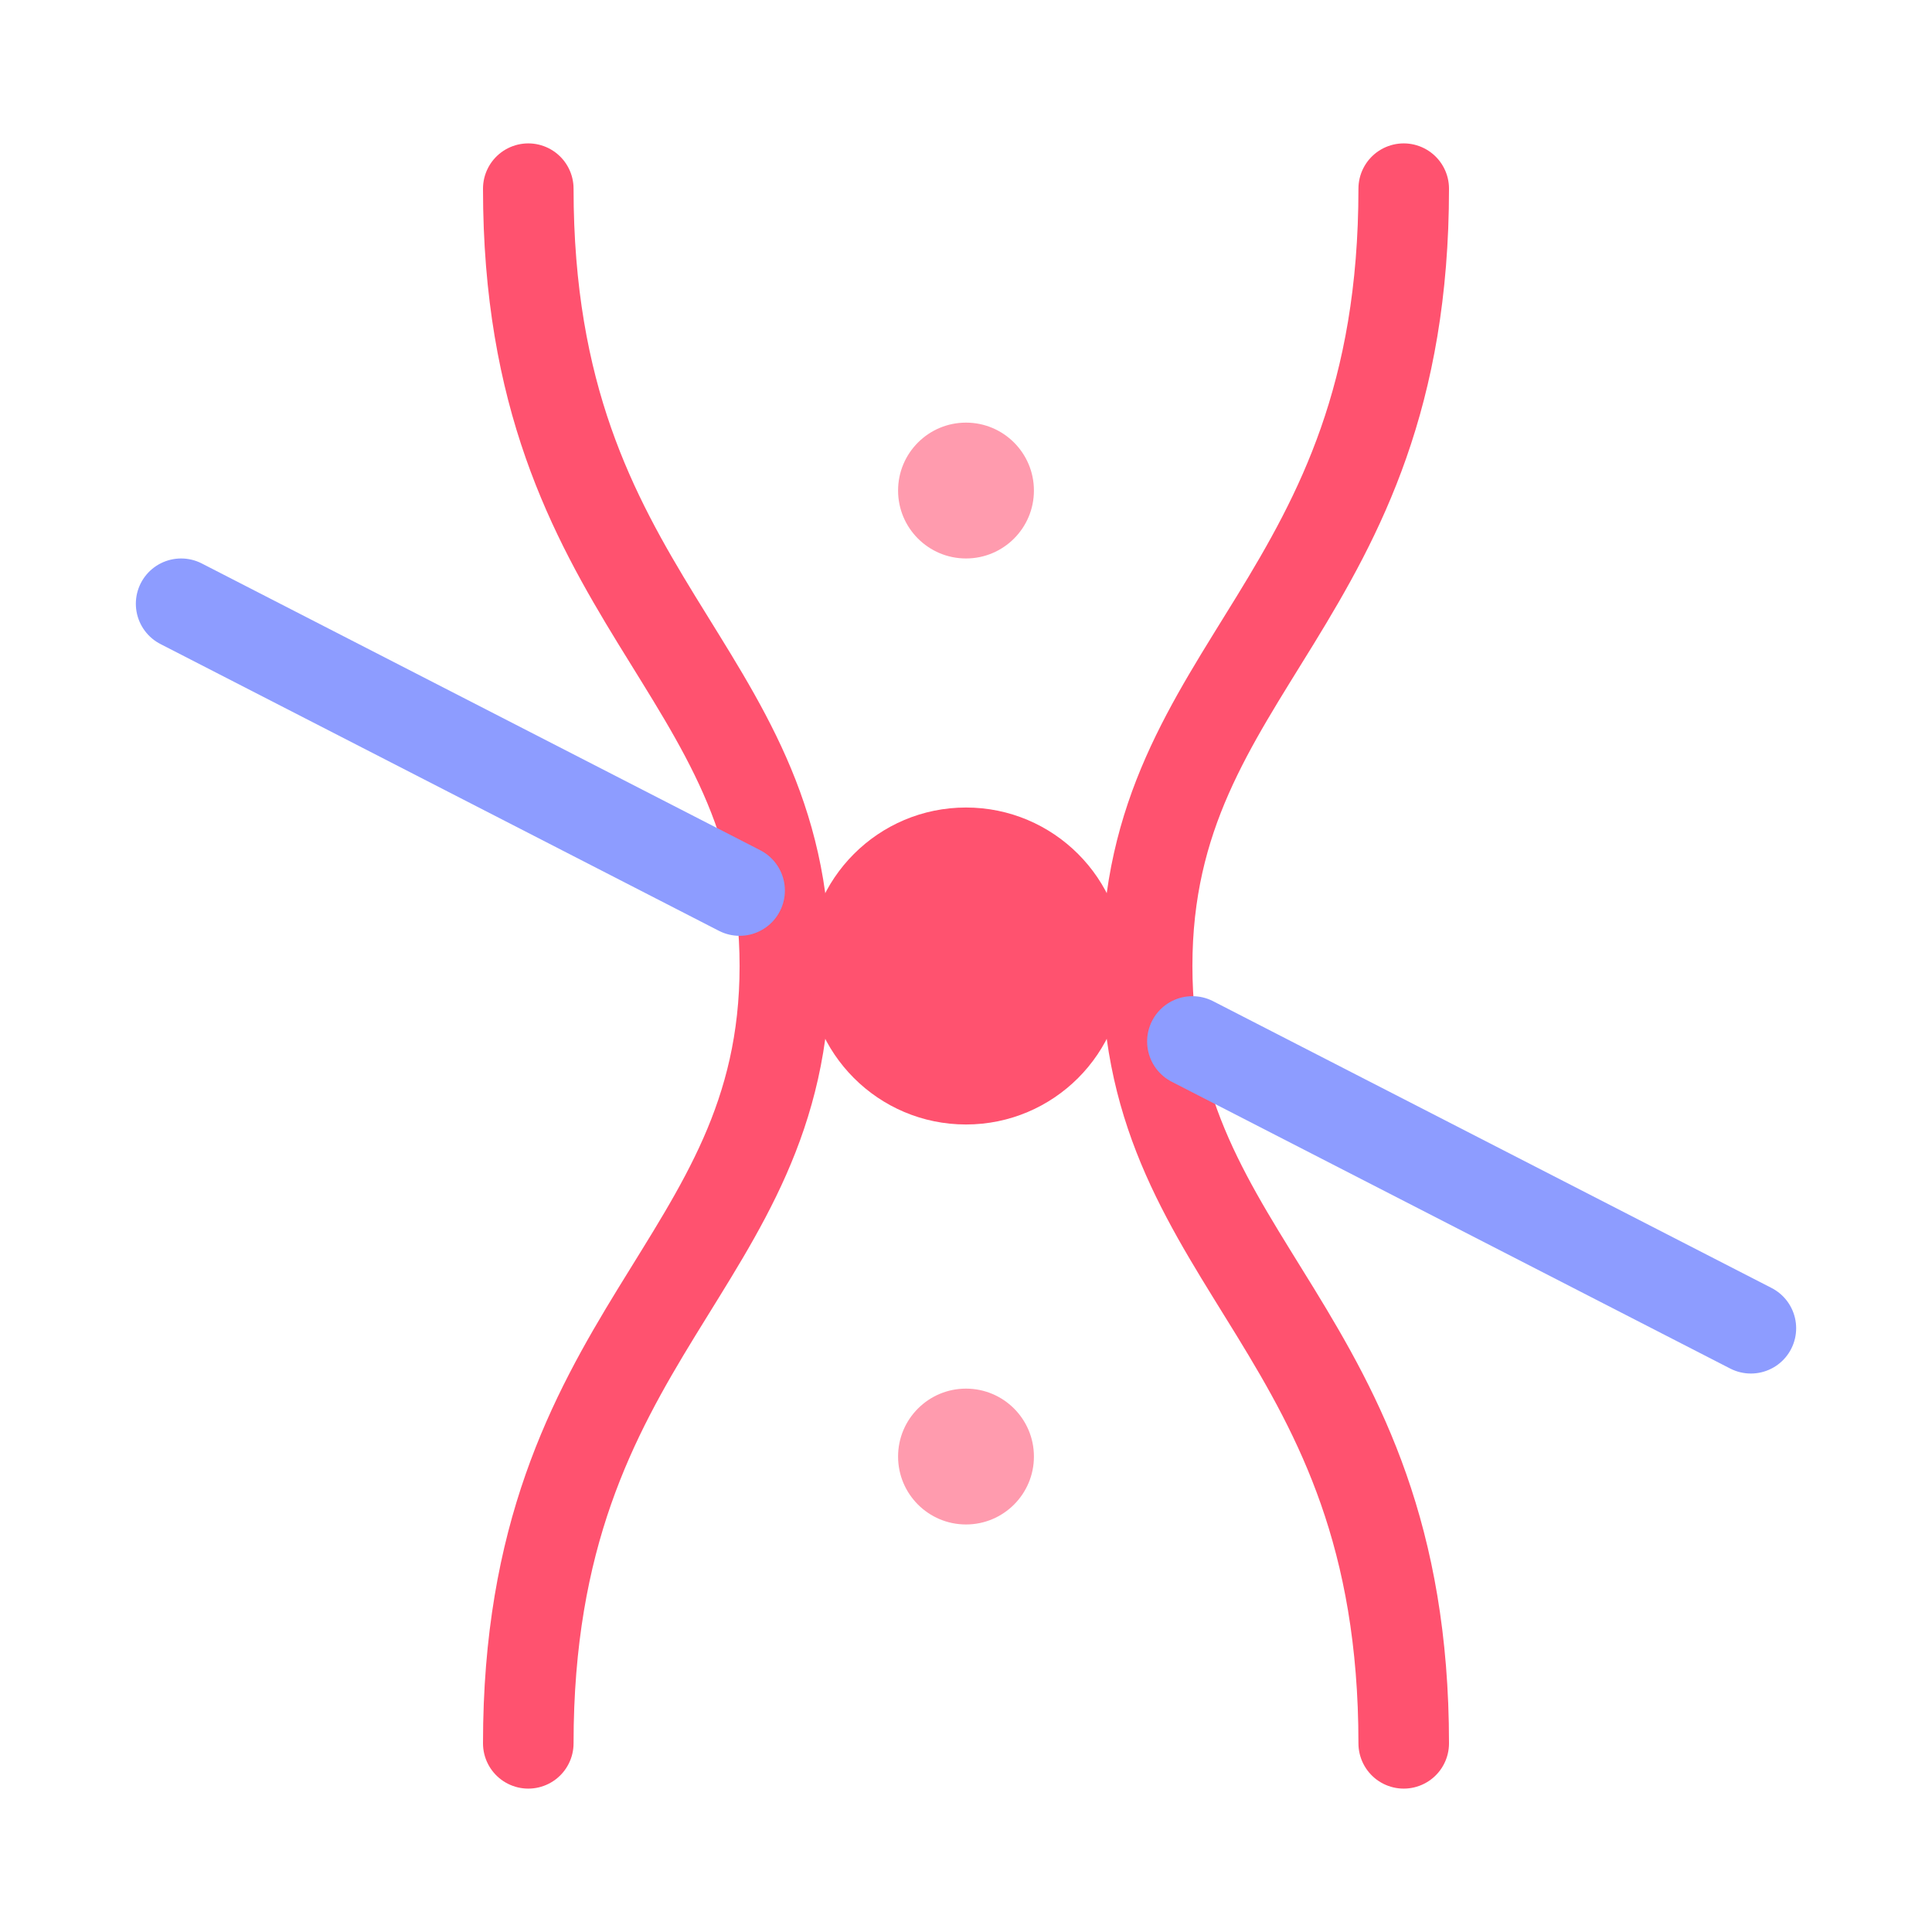
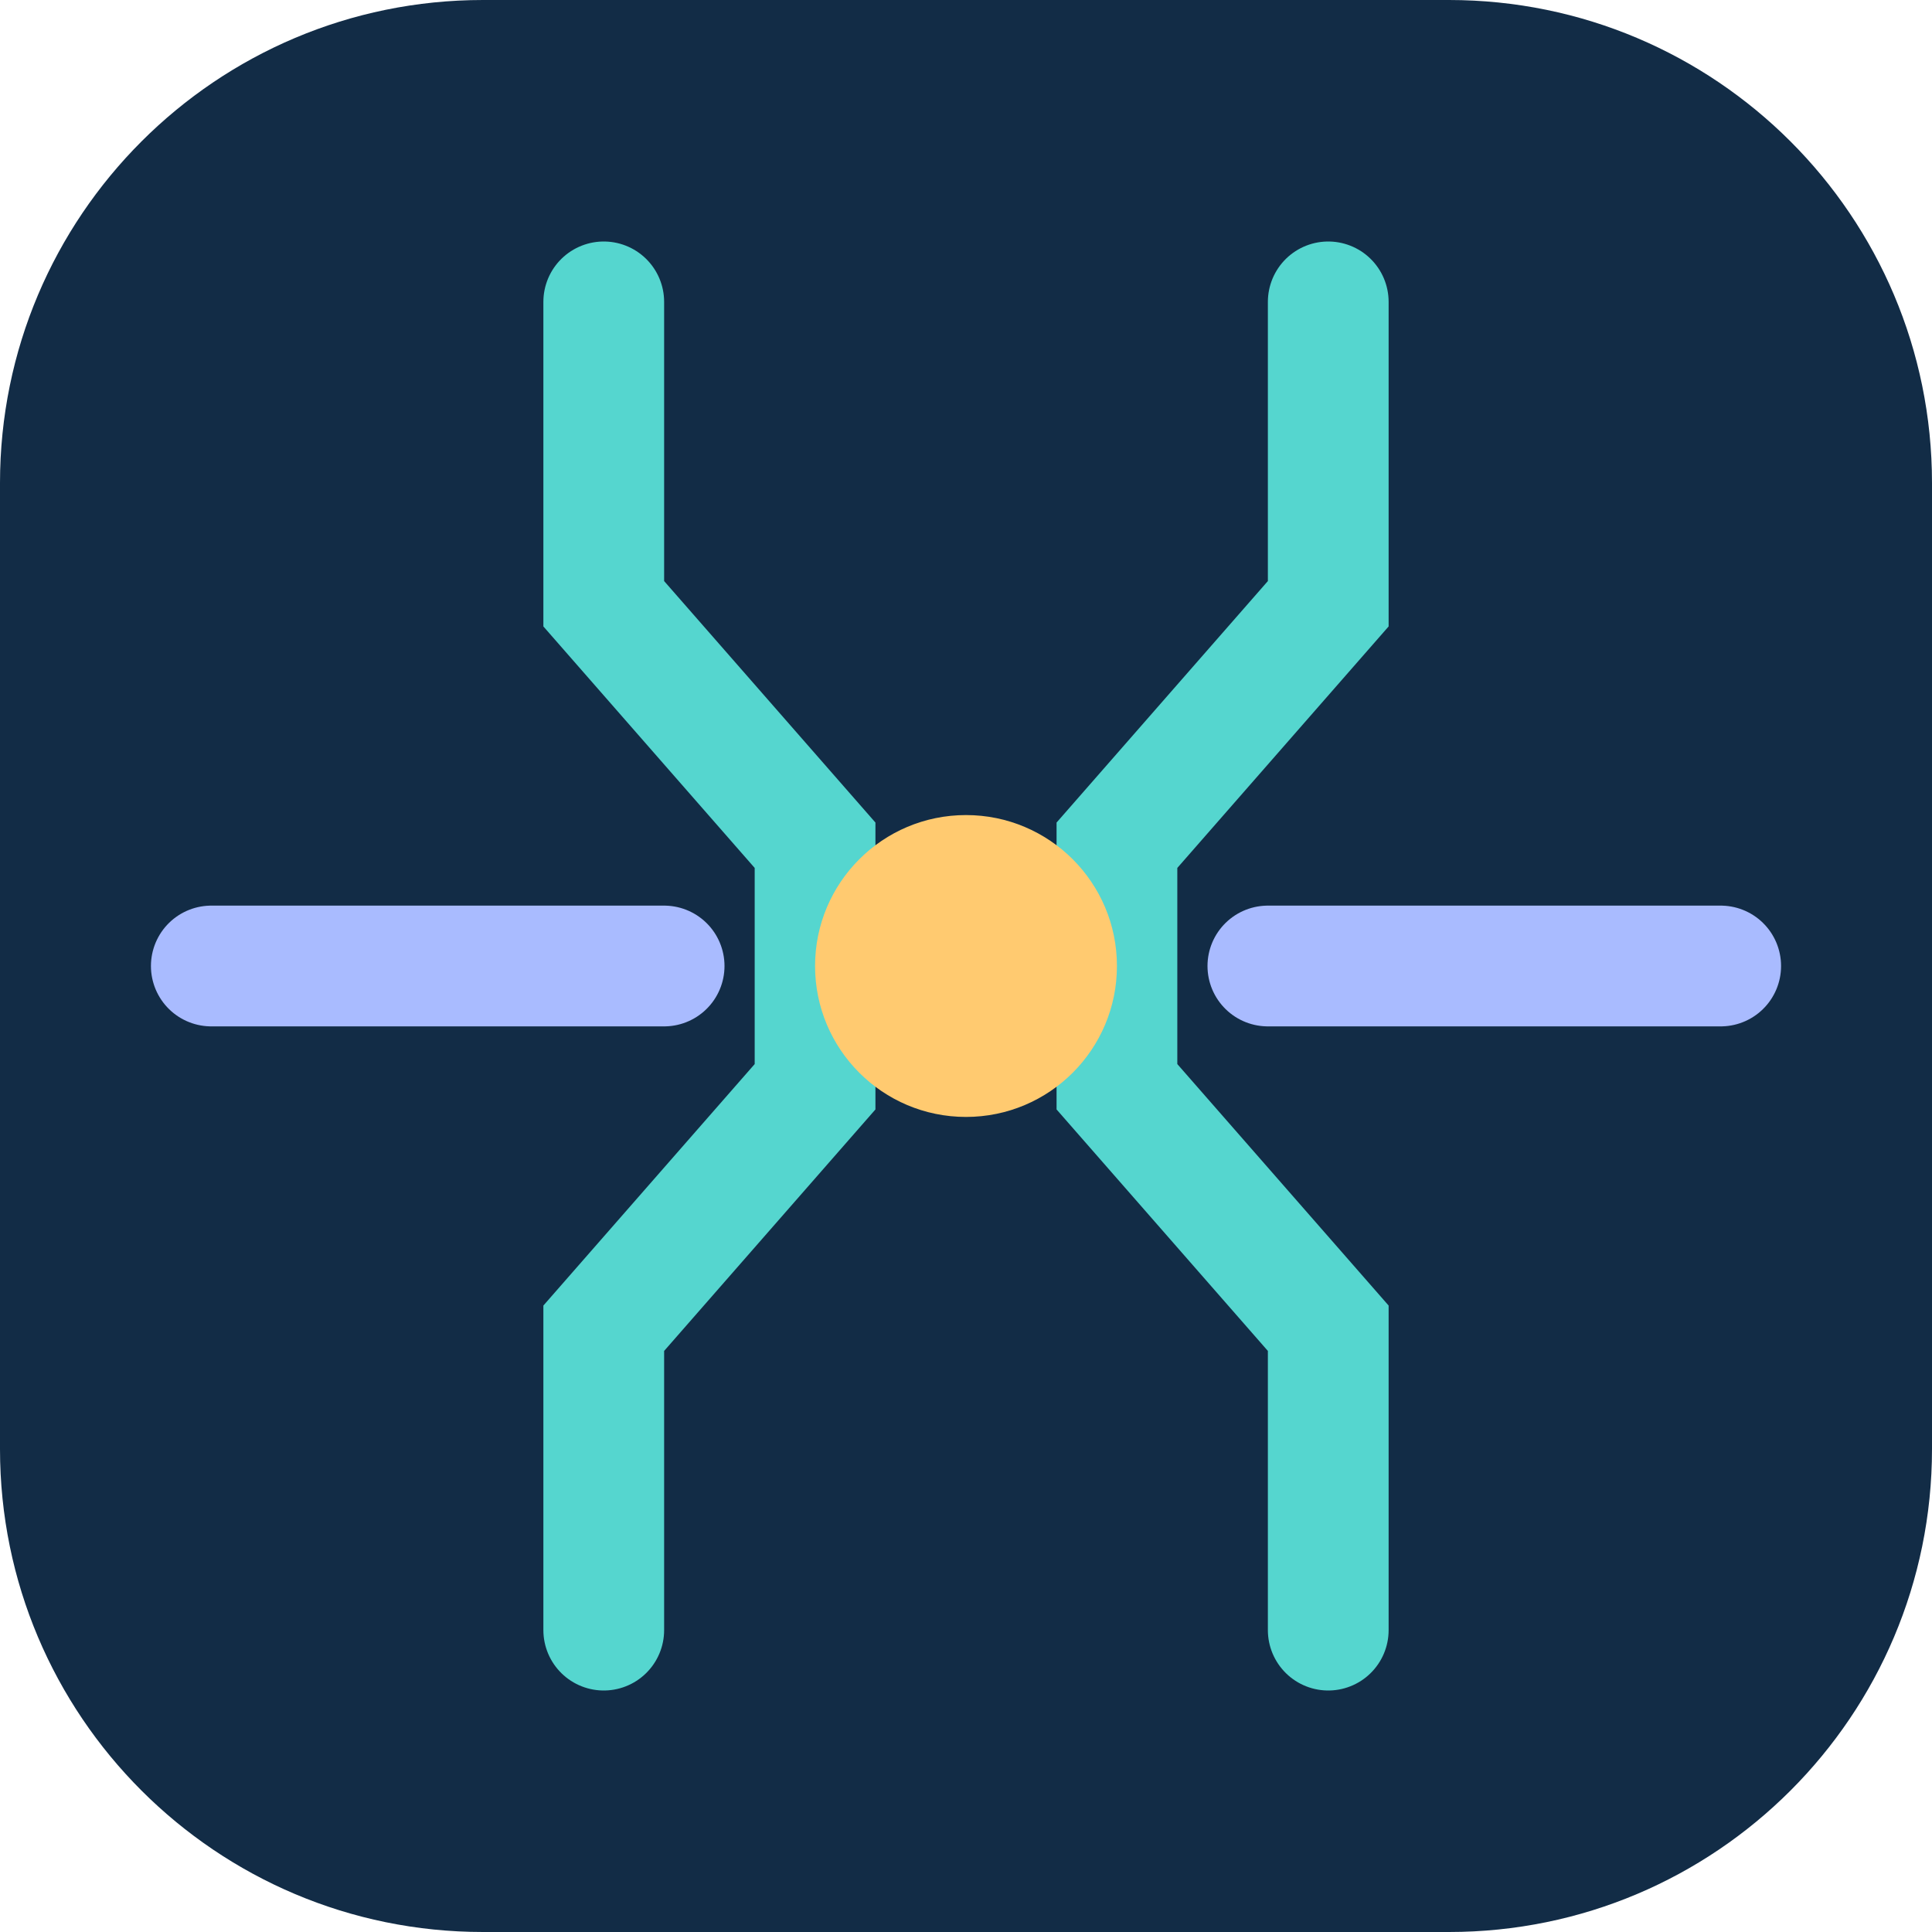
- <svg xmlns="http://www.w3.org/2000/svg" width="256" height="256" viewBox="0 0 256 256" role="img" aria-label="FlowCyPy logo">
-   <g fill="none" stroke-linecap="round" stroke-width="12">
-     <path stroke="#ff526f" d="M70 25C70 80 104 88 104 128S70 176 70 231M186 25C186 80 152 88 152 128S186 176 186 231" />
-     <path stroke="#8d9cff" d="M24 80L98 118M158 138L232 176" />
+ <svg xmlns="http://www.w3.org/2000/svg" width="64" height="64" viewBox="0 0 64 64" role="img" aria-label="FlowCyPy flow cell">
+   <rect width="64" height="64" rx="16" fill="#122c46" />
+   <g fill="none" stroke="#55d6cf" stroke-width="4" stroke-linecap="round">
+     <path d="M20 10v10l7 8v8l-7 8v10M44 10v10l-7 8v8l7 8v10" />
  </g>
-   <circle cx="128" cy="128" r="21" fill="#ff526f" />
-   <circle cx="128" cy="65" r="9" fill="#ff9bae" />
-   <circle cx="128" cy="193" r="9" fill="#ff9bae" />
+   <path d="M7 32h15m20 0h15" stroke="#a9bbff" stroke-width="4" stroke-linecap="round" />
+   <circle cx="32" cy="32" r="5" fill="#ffca70" />
</svg>
